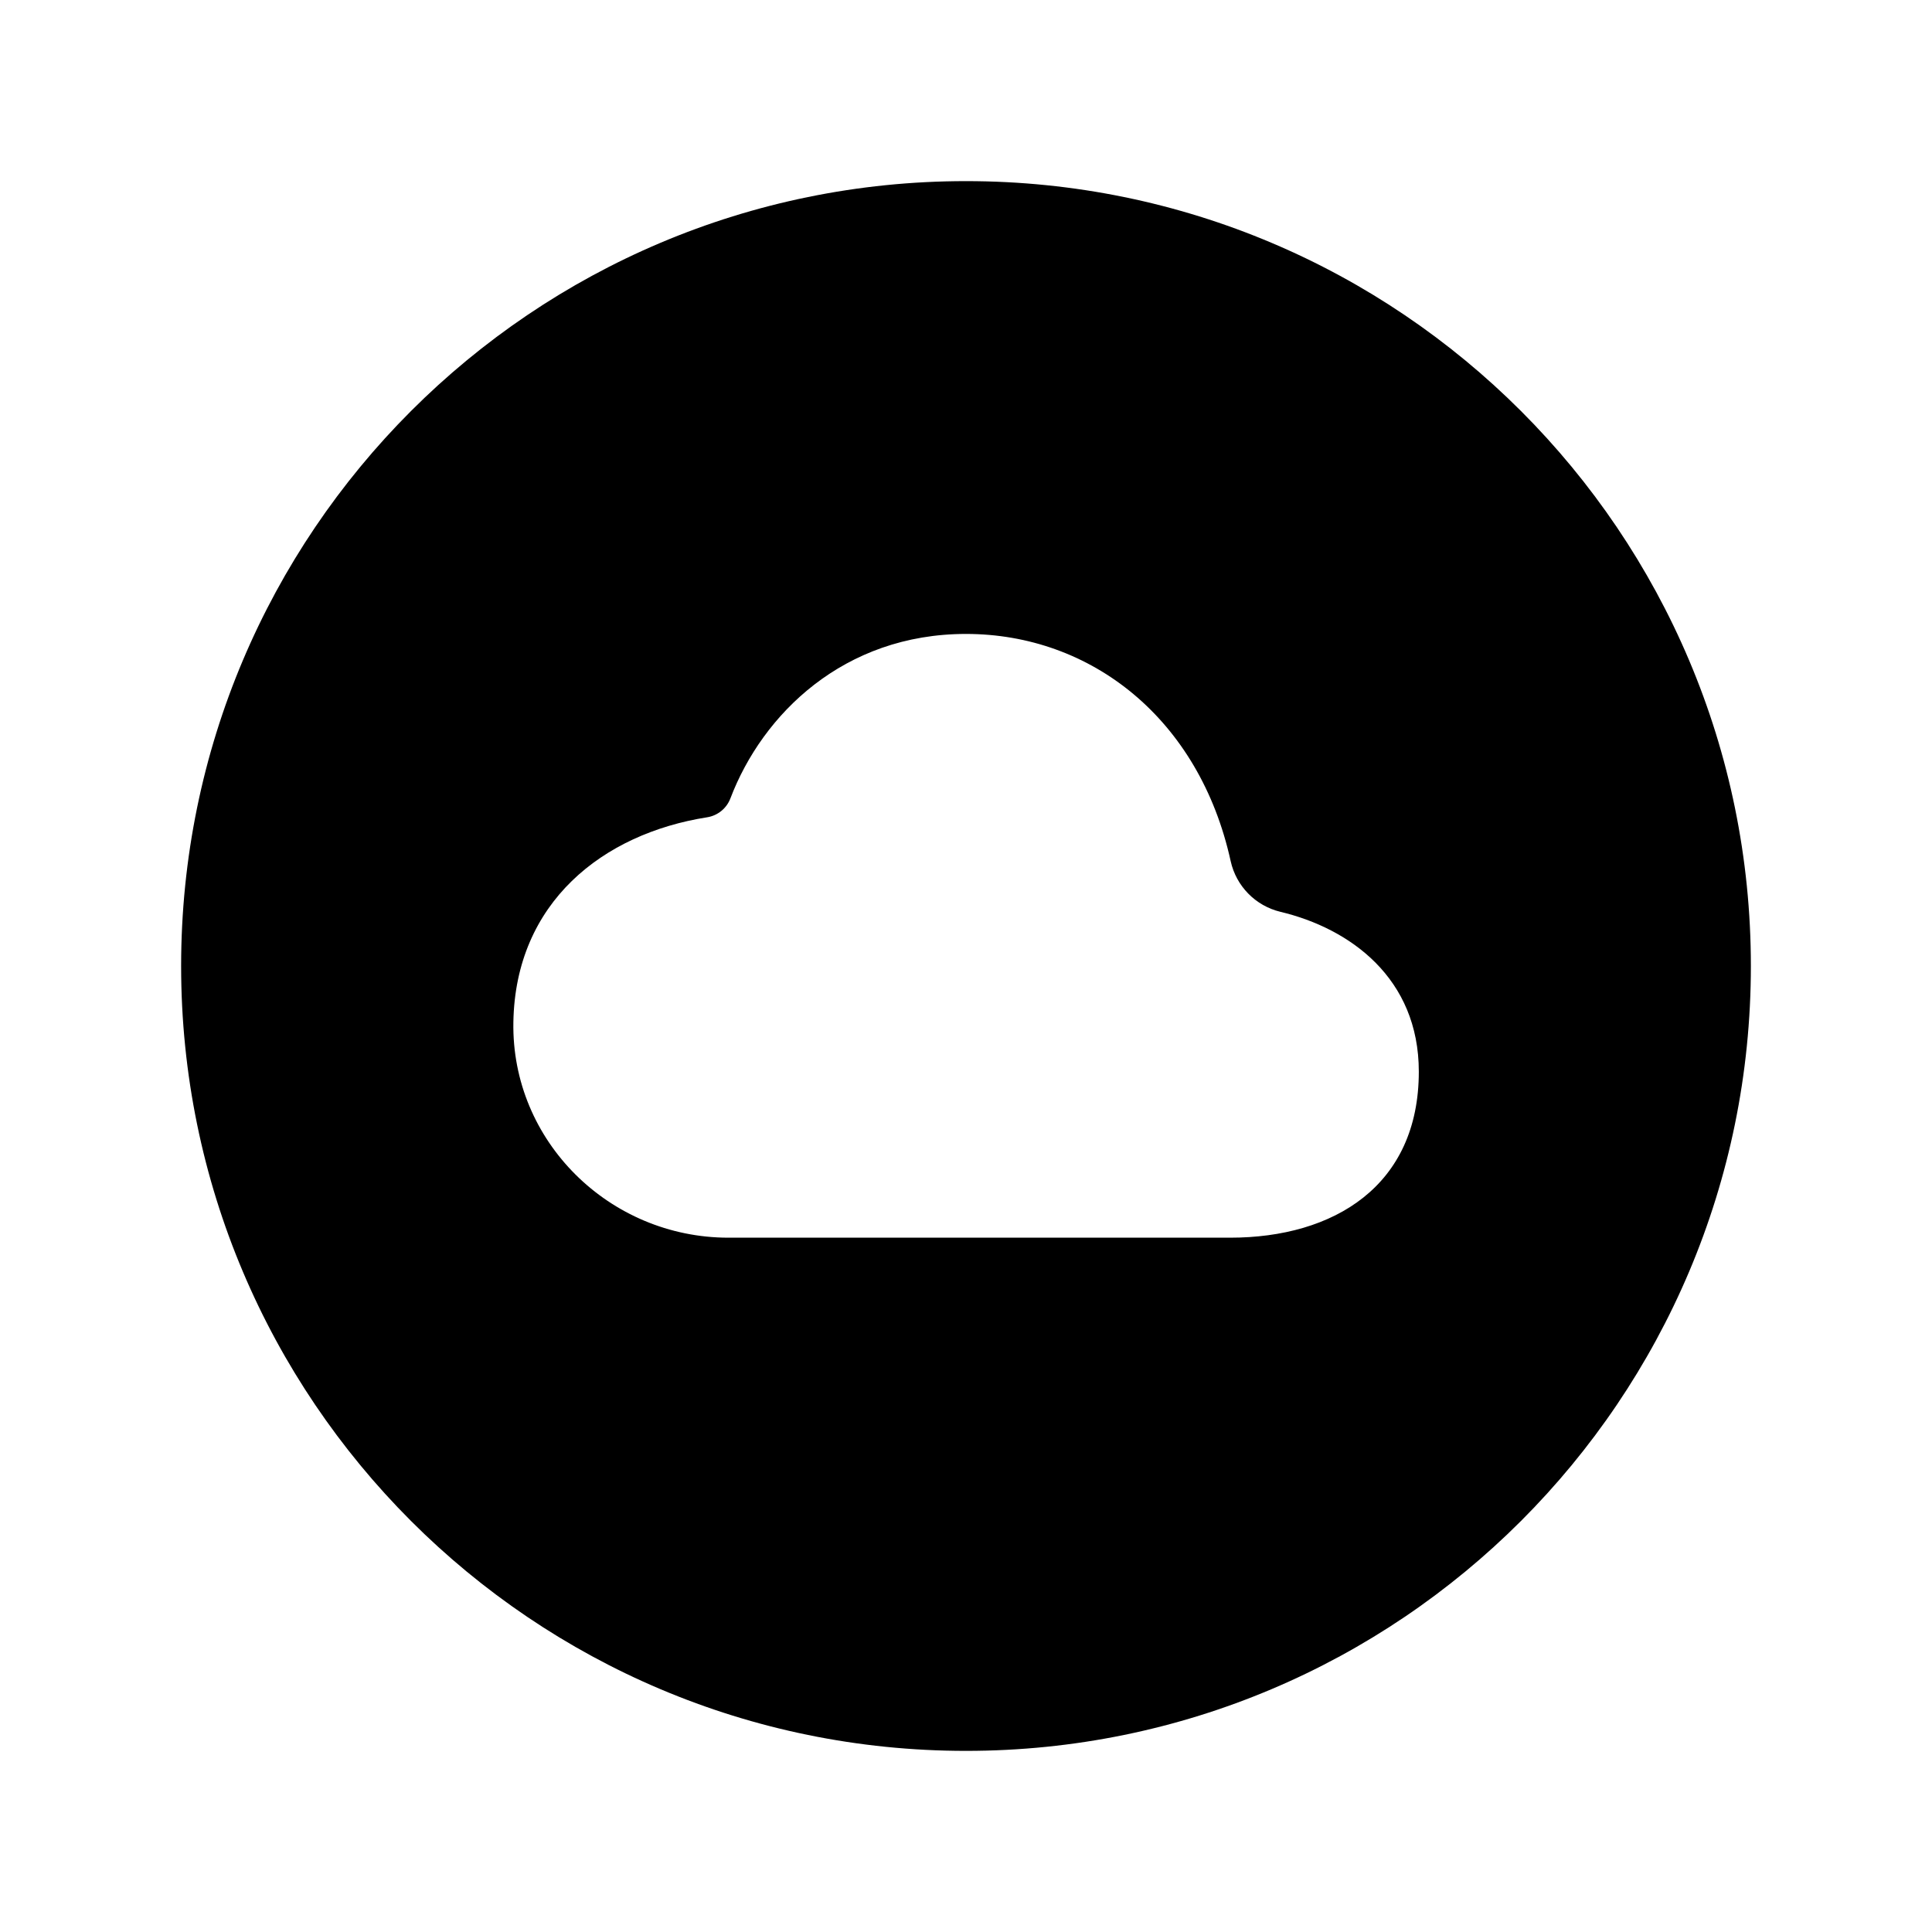
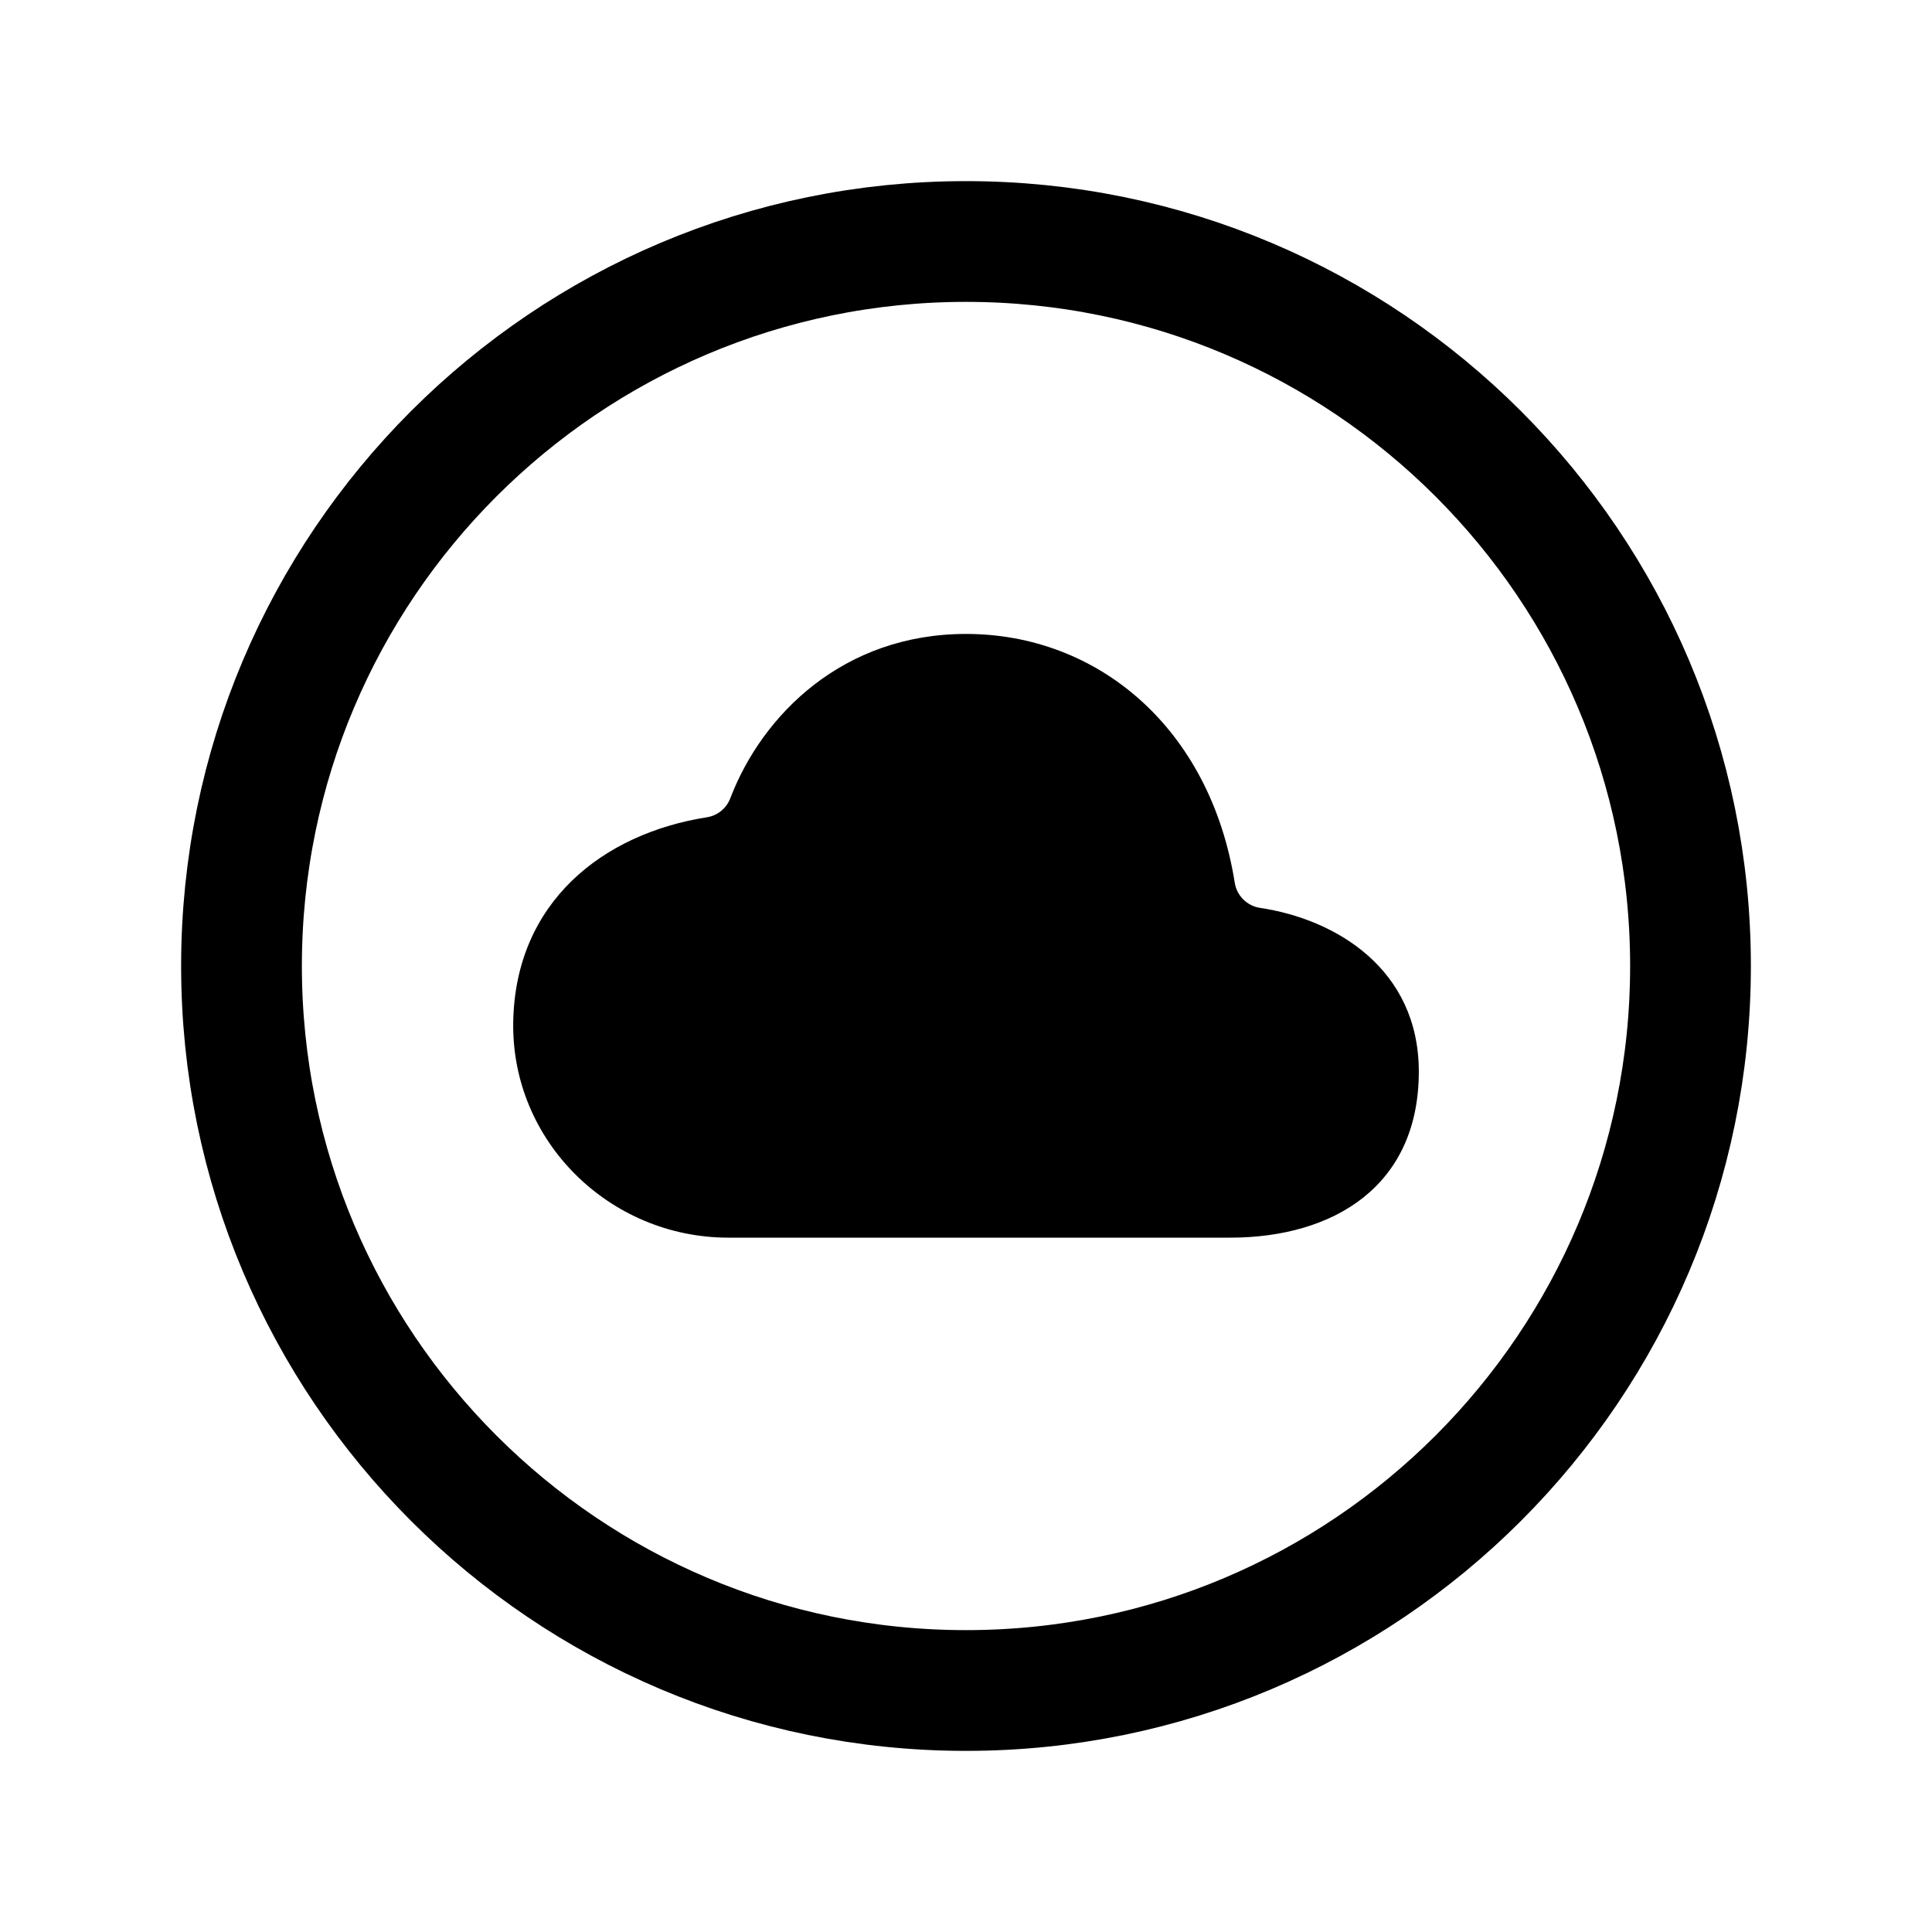
<svg xmlns="http://www.w3.org/2000/svg" width="512" height="512" viewBox="0 0 512 512">
-   <path d="M256,48C141.13,48,48,141.13,48,256s93.13,208,208,208,208-93.13,208-208S370.87,48,256,48Zm70,280H193.05c-31.53,0-57.56-25.58-57-57.11.53-31.74,23.68-49.95,51.35-54.3a7.92,7.92,0,0,0,6.16-5C202.07,189.22,223.63,168,256,168c33.17,0,61.85,22.49,70.14,60.21a17.75,17.75,0,0,0,13.18,13.43C357.79,246.05,376,259.21,376,284,376,314.28,353.5,328,326,328Z" />
+   <path d="M333.88,240.59a8,8,0,0,1-6.66-6.66C320.68,192.78,290.82,168,256,168c-32.37,0-53.93,21.22-62.48,43.58a7.92,7.92,0,0,1-6.16,5c-27.67,4.35-50.82,22.56-51.35,54.3-.52,31.53,25.51,57.11,57,57.11H326c27.5,0,50-13.72,50-44C376,256.77,354,243.58,333.88,240.59Z" />
+   <path d="M448,256c0-106-86-192-192-192S64,150,64,256s86,192,192,192S448,362,448,256Z" style="fill:none;stroke:#000;stroke-miterlimit:10;stroke-width:32px" />
</svg>
